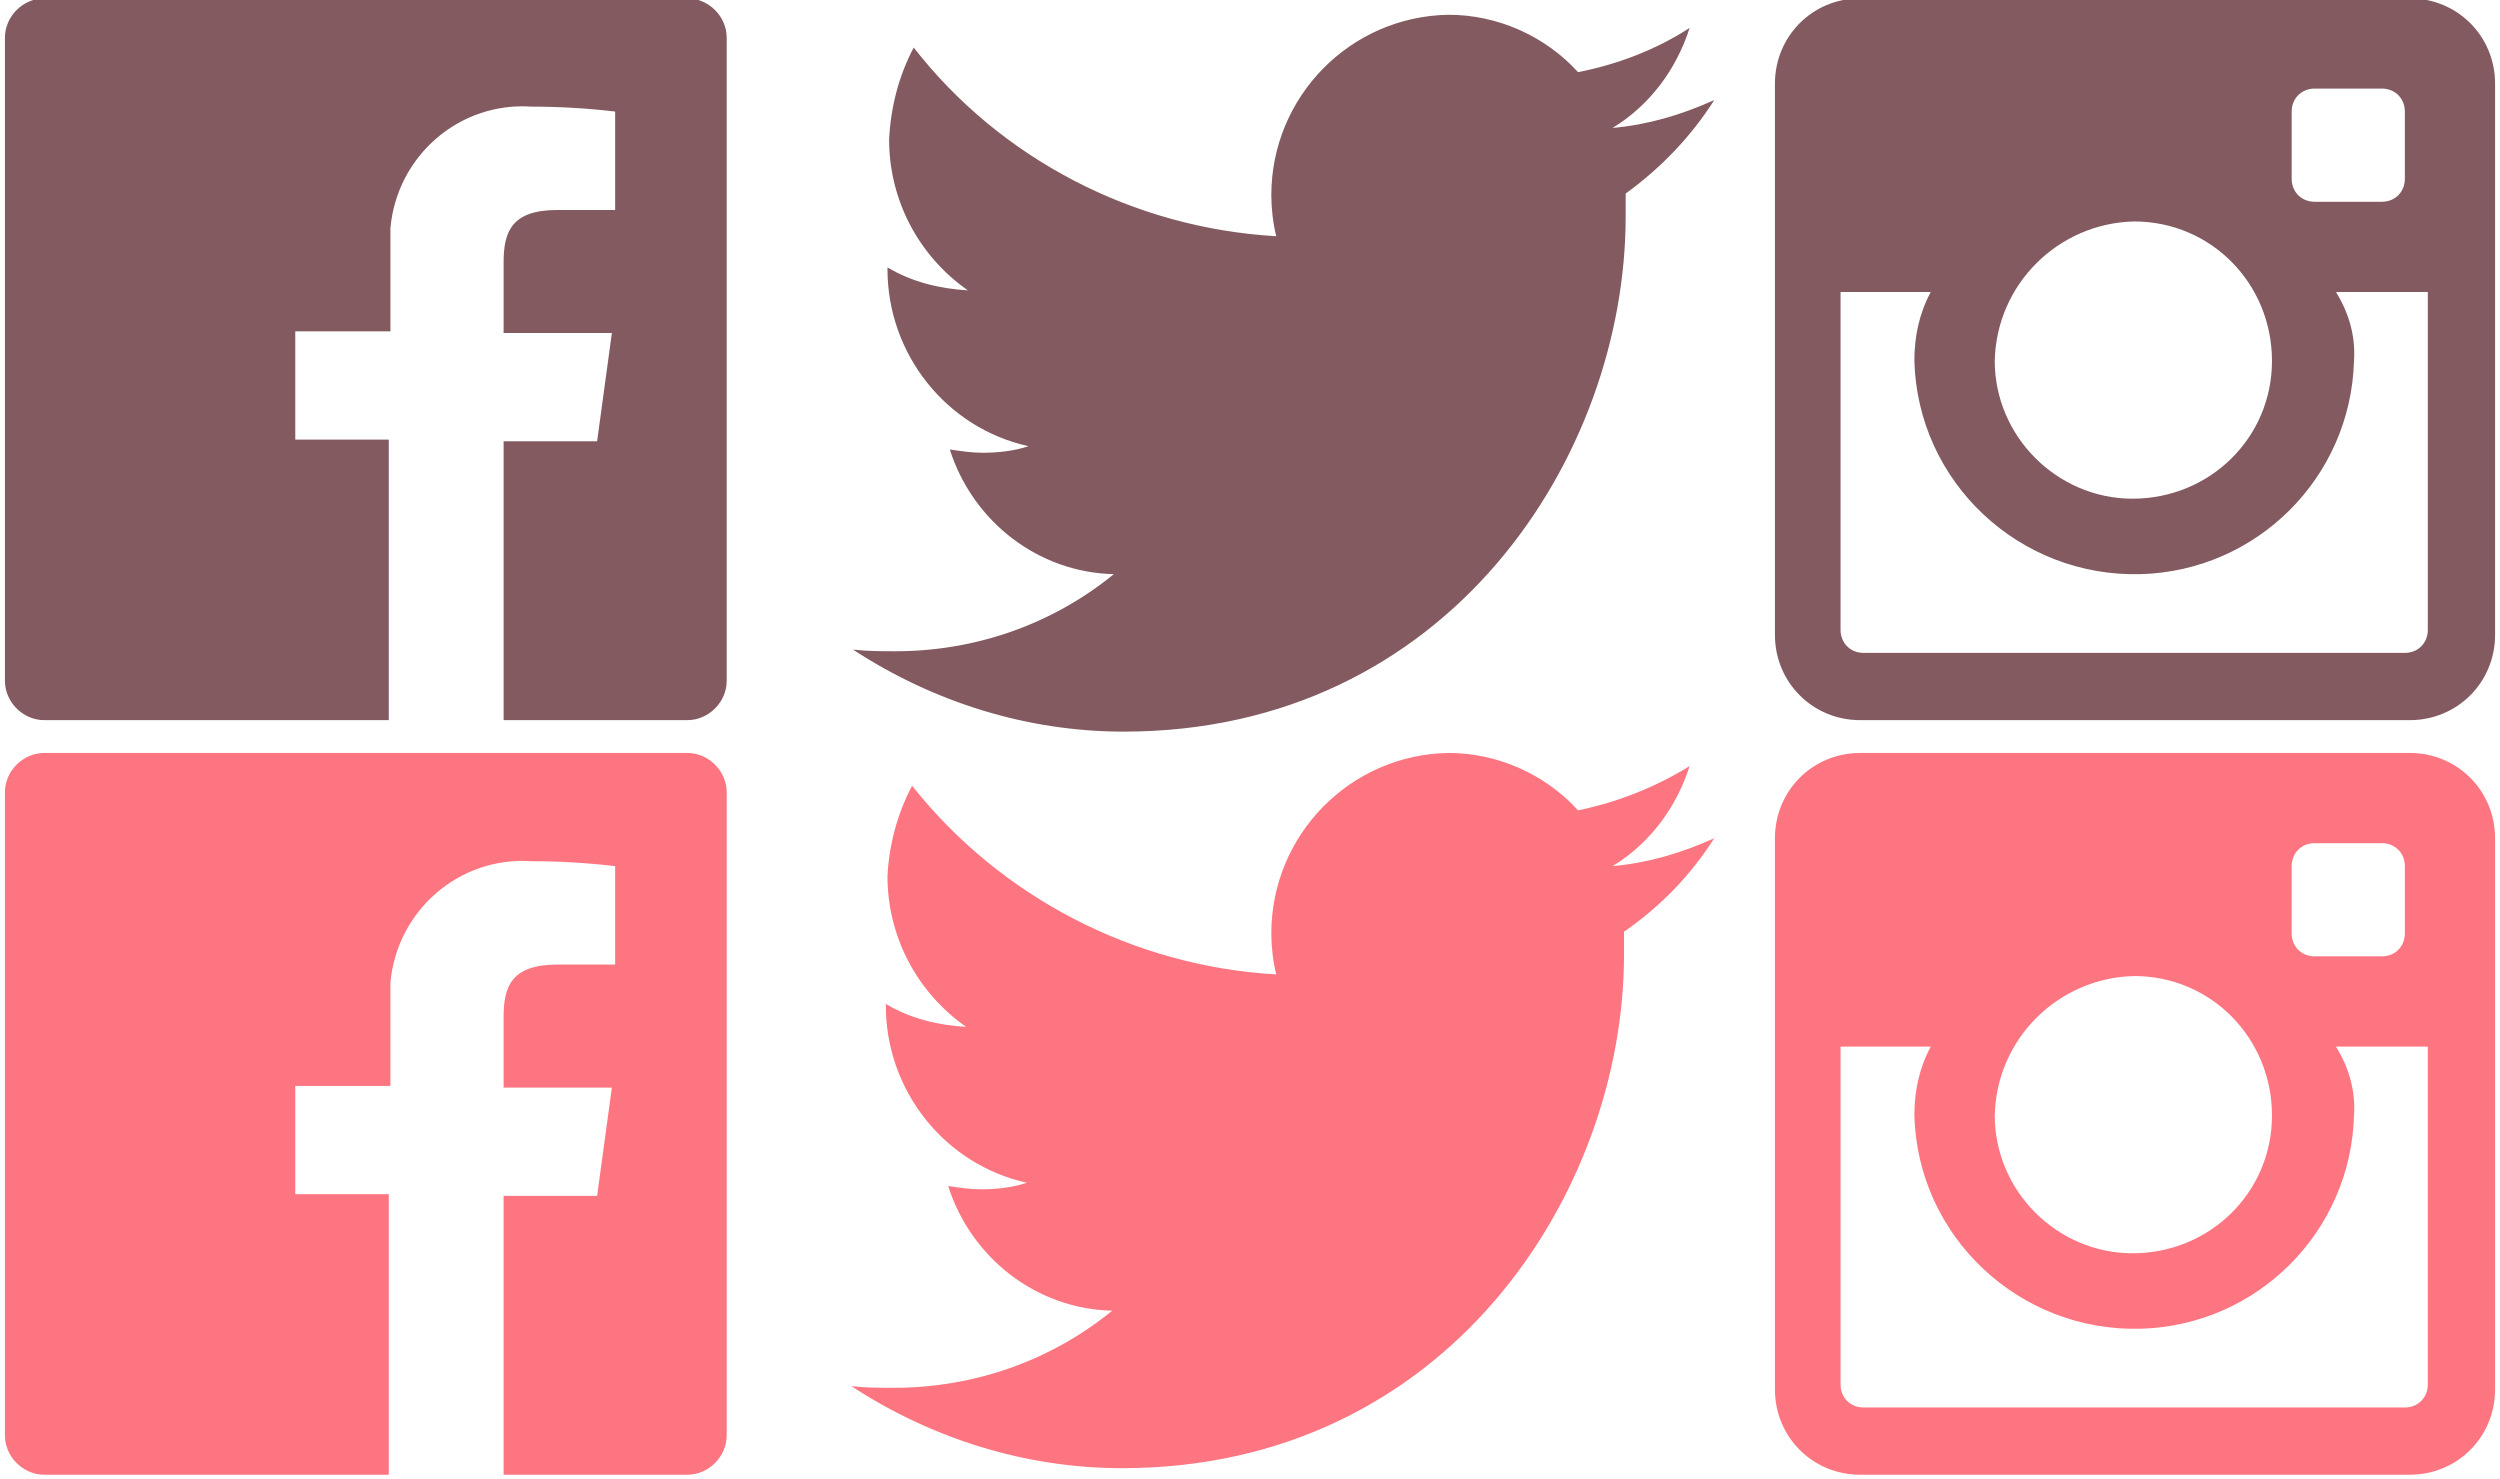
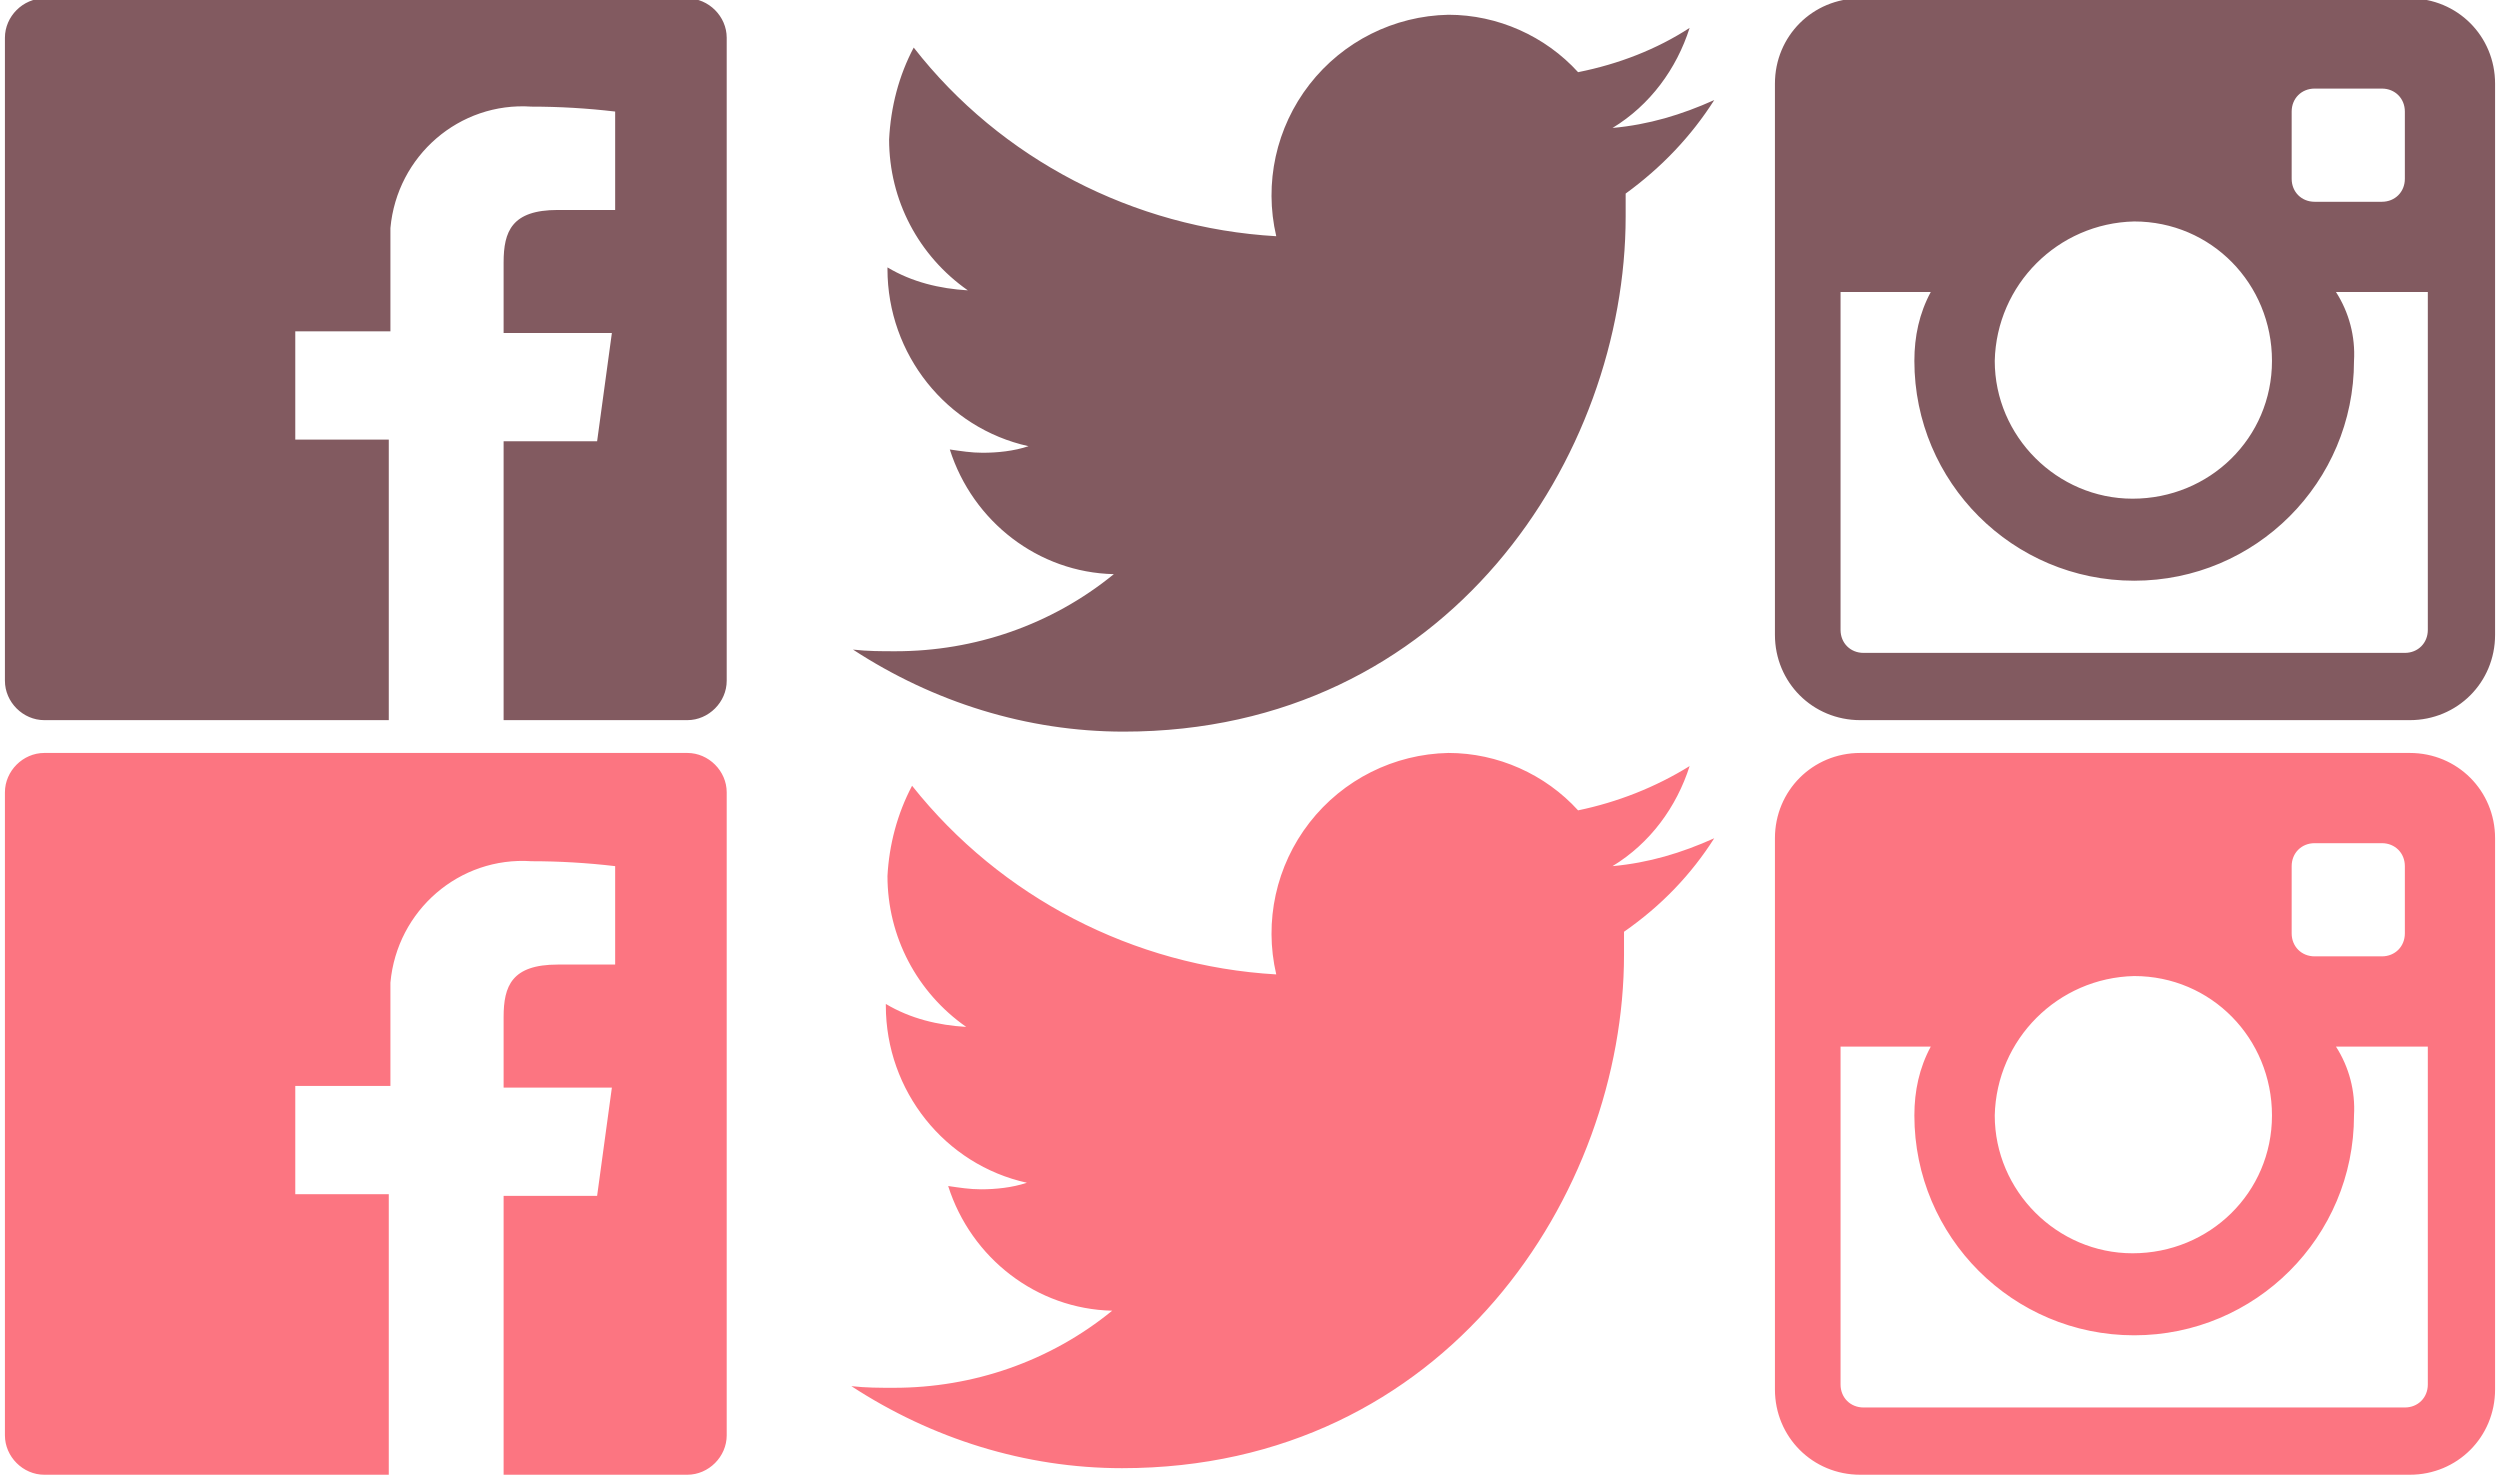
<svg xmlns="http://www.w3.org/2000/svg" viewBox="0 0 152.4 90.1">
-   <path d="M104.5 51.1c-2 .9-4 1.5-6.2 1.7 2.3-1.4 3.9-3.6 4.7-6.1-2.1 1.3-4.4 2.2-6.8 2.7-2-2.2-4.9-3.5-7.9-3.5-6 .1-10.8 5-10.8 11 0 .8.1 1.7.3 2.5-8.7-.5-16.8-4.7-22.2-11.5-.9 1.7-1.4 3.6-1.5 5.5 0 3.7 1.8 7.1 4.8 9.2-1.7-.1-3.4-.5-4.9-1.4v.1c0 5.2 3.6 9.7 8.6 10.8-.9.3-1.9.4-2.8.4-.7 0-1.3-.1-2-.2 1.4 4.4 5.4 7.5 10 7.6-3.8 3.1-8.5 4.7-13.3 4.7-.9 0-1.7 0-2.6-.1 4.9 3.2 10.6 5 16.5 5C88.2 89.5 99 72.7 99 58.2v-1.4c2.3-1.6 4.1-3.5 5.5-5.7m42.1 34.7h-33c-.8 0-1.4-.6-1.4-1.4V63.8h5.5c-.7 1.3-1 2.7-1 4.2.2 7.4 6.4 13.2 13.8 13 7.1-.2 12.8-5.9 13-13 .1-1.5-.3-2.9-1.1-4.2h5.6v20.6c0 .8-.6 1.4-1.4 1.4m-16.5-26.3c4.7 0 8.4 3.8 8.4 8.5s-3.8 8.4-8.5 8.4c-4.6 0-8.4-3.8-8.4-8.4.1-4.7 3.9-8.4 8.5-8.5 0 .1 0 .1 0 0m11-8.1h4.1c.8 0 1.4.6 1.4 1.4v4.1c0 .8-.6 1.4-1.4 1.4h-4.1c-.8 0-1.4-.6-1.4-1.4v-4.1c0-.8.6-1.4 1.4-1.4m5.8-5.5h-33.5c-2.9 0-5.2 2.3-5.2 5.2v33.6c0 2.9 2.3 5.2 5.2 5.2h33.5c2.9 0 5.2-2.3 5.2-5.2V51.1c0-2.9-2.3-5.2-5.2-5.2m-123.1 44H2.7c-1.3 0-2.4-1.1-2.4-2.4V48.3c0-1.3 1.1-2.4 2.4-2.4h39.2c1.3 0 2.4 1.1 2.4 2.4v39.2c0 1.3-1.1 2.4-2.4 2.4H30.7v-17h5.7l.9-6.6h-6.6V62c0-1.9.5-3.2 3.3-3.2h3.5v-6c-1.7-.2-3.4-.3-5.1-.3-4.4-.3-8.2 3-8.6 7.4v6.3H18v6.6h5.7v17.1h.1z" fill="#fc7581" />
-   <path d="M104.5 6.1c-2 .9-4 1.5-6.2 1.7 2.3-1.4 3.9-3.6 4.7-6.1-2 1.3-4.3 2.2-6.8 2.7-2-2.2-4.9-3.5-7.9-3.5-6 .1-10.8 5-10.8 11 0 .8.1 1.7.3 2.5-8.7-.5-16.8-4.7-22.1-11.5-.9 1.7-1.4 3.6-1.5 5.6 0 3.7 1.8 7.1 4.8 9.2-1.7-.1-3.4-.5-4.9-1.4v.1c0 5.2 3.6 9.7 8.6 10.8-.9.3-1.9.4-2.8.4-.7 0-1.3-.1-2-.2 1.4 4.4 5.4 7.5 10 7.6-3.8 3.1-8.5 4.7-13.3 4.7-.9 0-1.7 0-2.6-.1 4.9 3.2 10.6 5 16.5 5 19.8 0 30.6-16.8 30.6-31.4v-1.4c2.2-1.6 4-3.5 5.4-5.7m42.1 33.7h-33c-.8 0-1.4-.6-1.4-1.4V17.8h5.5c-.7 1.3-1 2.7-1 4.2.2 7.4 6.4 13.2 13.8 13 7.1-.2 12.8-5.9 13-13 .1-1.5-.3-2.9-1.1-4.2h5.6v20.6c0 .8-.6 1.4-1.4 1.4m-16.5-26.3c4.7 0 8.4 3.8 8.4 8.5s-3.8 8.4-8.5 8.4c-4.6 0-8.4-3.8-8.4-8.4.1-4.7 3.9-8.4 8.5-8.5 0 .1 0 .1 0 0m11-8.1h4.1c.8 0 1.4.6 1.4 1.4v4.1c0 .8-.6 1.4-1.4 1.4h-4.1c-.8 0-1.4-.6-1.4-1.4V6.8c0-.8.6-1.4 1.4-1.4m5.8-5.5h-33.5c-2.9 0-5.2 2.3-5.2 5.2v33.6c0 2.9 2.3 5.2 5.2 5.2h33.5c2.9 0 5.2-2.3 5.2-5.2V5.1c0-2.9-2.3-5.2-5.2-5.2m-123.1 44H2.7c-1.3 0-2.4-1.1-2.4-2.4V2.3C.3 1 1.4-.1 2.7-.1h39.2c1.3 0 2.4 1.1 2.4 2.4v39.2c0 1.3-1.1 2.4-2.4 2.4H30.7v-17h5.7l.9-6.6h-6.6V16c0-1.9.5-3.2 3.3-3.2h3.5v-6c-1.7-.2-3.4-.3-5.1-.3-4.4-.3-8.2 3-8.6 7.4v6.3H18v6.6h5.7v17.1h.1z" fill="#825a60" />
+   <path d="M104.5 51.1c-2 .9-4 1.5-6.2 1.7 2.3-1.4 3.9-3.6 4.7-6.1-2.1 1.3-4.4 2.2-6.8 2.7-2-2.2-4.9-3.5-7.9-3.5a11 11 0 0 0-10.5 13.5c-8.7-.5-16.8-4.7-22.2-11.5-.9 1.7-1.4 3.6-1.5 5.5 0 3.7 1.8 7.1 4.8 9.2-1.7-.1-3.4-.5-4.9-1.4v.1c0 5.2 3.6 9.7 8.6 10.8-.9.3-1.9.4-2.8.4-.7 0-1.3-.1-2-.2 1.4 4.4 5.4 7.5 10 7.6-3.8 3.1-8.5 4.7-13.3 4.7-.9 0-1.7 0-2.6-.1 4.9 3.2 10.6 5 16.5 5C88.2 89.5 99 72.7 99 58.2v-1.4c2.3-1.6 4.1-3.5 5.5-5.7m42.1 34.7h-33c-.8 0-1.4-.6-1.4-1.4V63.8h5.5c-.7 1.3-1 2.7-1 4.2a13.4 13.4 0 0 0 26.8 0 7 7 0 0 0-1.1-4.2h5.6v20.6c0 .8-.6 1.4-1.4 1.4m-16.5-26.3c4.7 0 8.4 3.8 8.4 8.5s-3.8 8.4-8.5 8.4c-4.6 0-8.4-3.8-8.4-8.4a8.7 8.7 0 0 1 8.5-8.5c0 .1 0 .1 0 0m11-8.1h4.1c.8 0 1.4.6 1.4 1.4v4.1c0 .8-.6 1.4-1.4 1.4h-4.1c-.8 0-1.4-.6-1.4-1.4v-4.1c0-.8.6-1.4 1.4-1.4m5.8-5.5h-33.5c-2.9 0-5.2 2.3-5.2 5.2v33.6c0 2.9 2.3 5.2 5.2 5.2h33.5c2.9 0 5.2-2.3 5.2-5.2V51.1c0-2.9-2.3-5.2-5.2-5.2m-123.1 44H2.7c-1.3 0-2.4-1.1-2.4-2.4V48.3c0-1.3 1.1-2.4 2.4-2.4h39.2c1.3 0 2.4 1.1 2.4 2.4v39.2c0 1.3-1.1 2.4-2.4 2.4H30.7v-17h5.7l.9-6.6h-6.6V62c0-1.9.5-3.2 3.3-3.2h3.5v-6c-1.7-.2-3.4-.3-5.1-.3-4.4-.3-8.2 3-8.6 7.4v6.3H18v6.6h5.7v17.1h.1z" fill="#fc7581" />
+   <path d="M104.5 6.1c-2 .9-4 1.5-6.2 1.7 2.3-1.4 3.9-3.6 4.7-6.1-2 1.3-4.3 2.2-6.8 2.7-2-2.2-4.9-3.5-7.9-3.5a11 11 0 0 0-10.5 13.5C69.1 13.9 61 9.7 55.7 2.9c-.9 1.7-1.4 3.6-1.5 5.6 0 3.7 1.8 7.1 4.8 9.2-1.7-.1-3.4-.5-4.9-1.4v.1c0 5.2 3.6 9.7 8.6 10.8-.9.3-1.9.4-2.8.4-.7 0-1.3-.1-2-.2 1.4 4.4 5.4 7.5 10 7.6-3.8 3.1-8.5 4.7-13.3 4.7-.9 0-1.7 0-2.6-.1 4.9 3.2 10.6 5 16.5 5 19.8 0 30.6-16.8 30.6-31.4v-1.4c2.2-1.6 4-3.5 5.4-5.7m42.1 33.7h-33c-.8 0-1.4-.6-1.4-1.4V17.8h5.5c-.7 1.3-1 2.7-1 4.2a13.4 13.4 0 0 0 26.8 0 7 7 0 0 0-1.1-4.2h5.6v20.6c0 .8-.6 1.4-1.4 1.4m-16.5-26.3c4.7 0 8.4 3.8 8.4 8.5s-3.8 8.4-8.5 8.4c-4.6 0-8.4-3.8-8.4-8.4a8.7 8.7 0 0 1 8.5-8.5c0 .1 0 .1 0 0m11-8.1h4.1c.8 0 1.4.6 1.4 1.4v4.1c0 .8-.6 1.4-1.4 1.4h-4.1c-.8 0-1.4-.6-1.4-1.4V6.8c0-.8.6-1.4 1.4-1.4m5.8-5.5h-33.5c-2.9 0-5.2 2.3-5.2 5.2v33.6c0 2.9 2.3 5.2 5.2 5.2h33.5c2.9 0 5.2-2.3 5.2-5.2V5.1c0-2.9-2.3-5.2-5.2-5.2m-123.1 44H2.7c-1.3 0-2.4-1.1-2.4-2.4V2.3C.3 1 1.4-.1 2.7-.1h39.2c1.3 0 2.4 1.1 2.4 2.4v39.2c0 1.3-1.1 2.4-2.4 2.4H30.7v-17h5.7l.9-6.6h-6.6V16c0-1.9.5-3.2 3.3-3.2h3.5v-6c-1.7-.2-3.4-.3-5.1-.3-4.4-.3-8.2 3-8.6 7.4v6.3H18v6.6h5.7v17.1h.1z" fill="#825a60" />
</svg>
